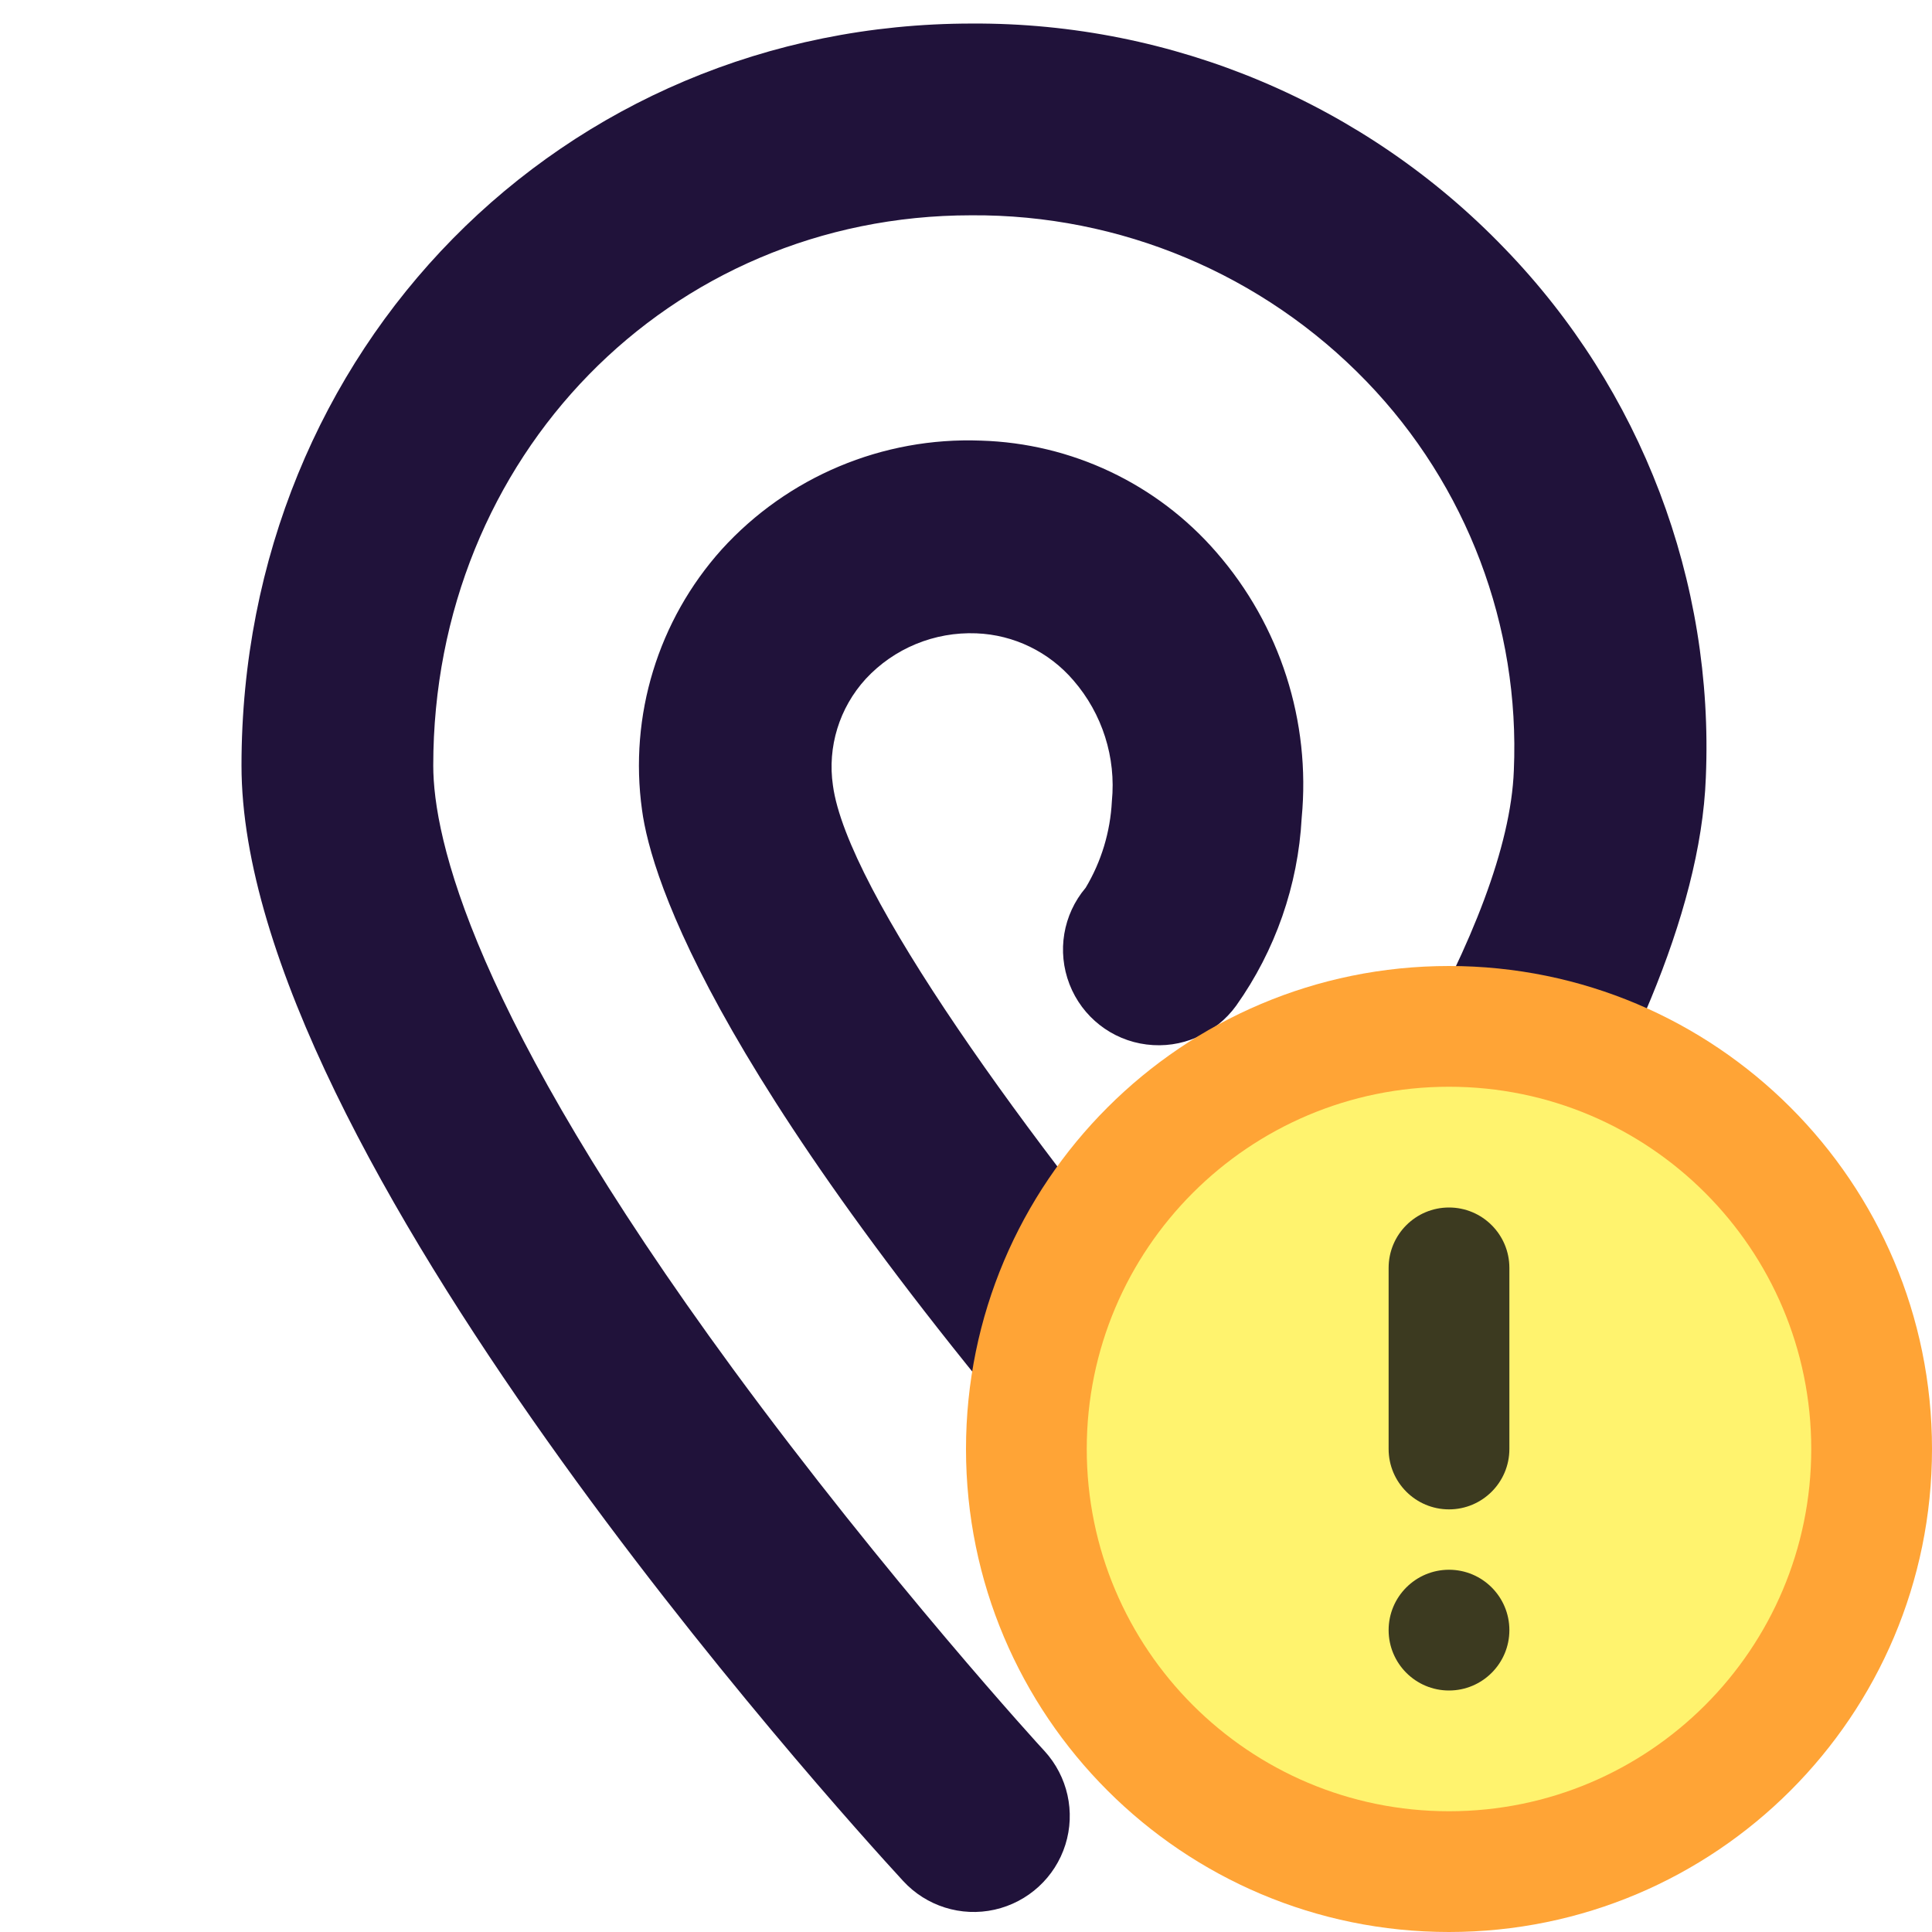
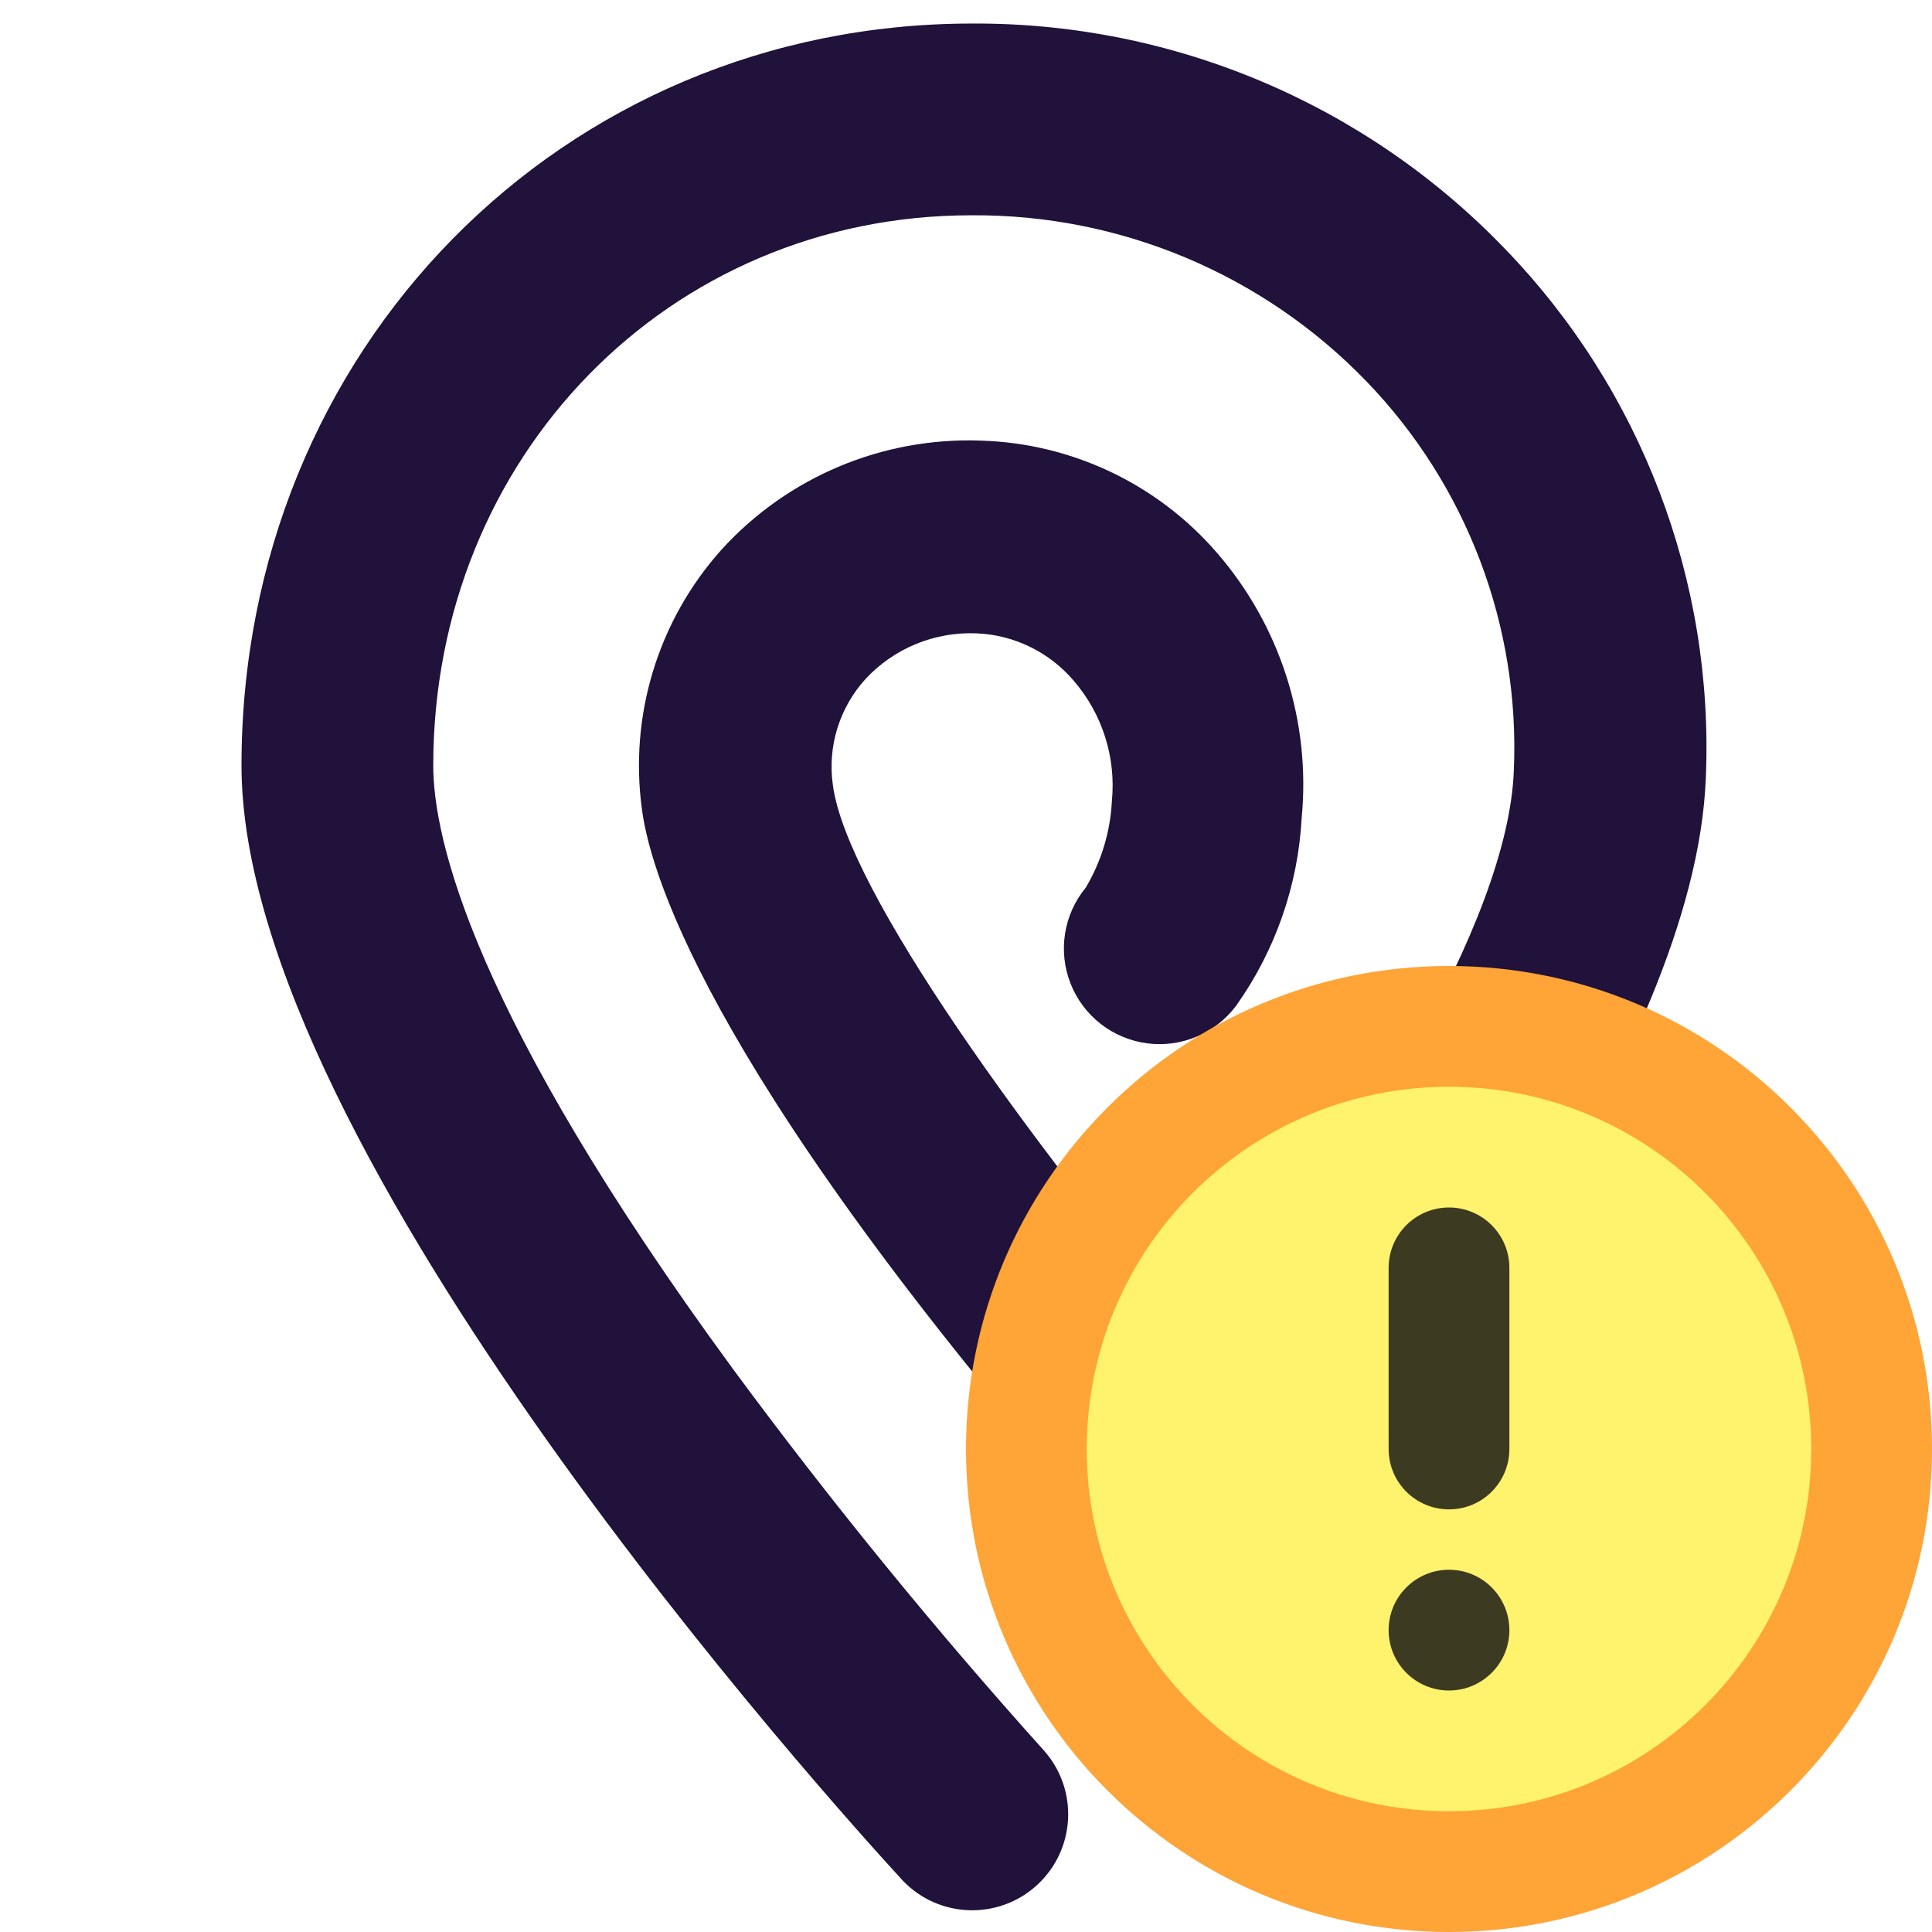
- <svg xmlns="http://www.w3.org/2000/svg" xmlns:xlink="http://www.w3.org/1999/xlink" width="16" height="16" viewBox="0 0 16 16">
+ <svg xmlns="http://www.w3.org/2000/svg" xmlns:xlink="http://www.w3.org/1999/xlink" width="16" height="16">
  <defs>
-     <path id="notproxied-a" d="M1,4 C0.724,4 0.5,3.776 0.5,3.5 L0.5,2 C0.5,1.724 0.724,1.5 1,1.5 C1.276,1.5 1.5,1.724 1.5,2 L1.5,3.5 C1.5,3.776 1.276,4 1,4 Z M1,1 C0.724,1 0.5,0.776 0.5,0.5 C0.5,0.224 0.724,0 1,0 C1.276,0 1.5,0.224 1.5,0.5 C1.5,0.776 1.276,1 1,1 Z" />
-     <path id="notproxied-b" d="M1,4 C0.724,4 0.5,3.776 0.5,3.5 L0.5,2 C0.5,1.724 0.724,1.5 1,1.5 C1.276,1.5 1.5,1.724 1.5,2 L1.5,3.5 C1.5,3.776 1.276,4 1,4 Z M1,1 C0.724,1 0.5,0.776 0.5,0.5 C0.5,0.224 0.724,0 1,0 C1.276,0 1.5,0.224 1.5,0.5 C1.5,0.776 1.276,1 1,1 Z" />
+     <path id="a" d="M1 4a.5.5 0 01-.5-.5V2a.5.5 0 011 0v1.5A.5.5 0 011 4zm0-3a.5.5 0 110-1 .5.5 0 010 1z" />
+     <path id="b" d="M1 4a.5.5 0 01-.5-.5V2a.5.5 0 011 0v1.5A.5.5 0 011 4zm0-3a.5.5 0 110-1 .5.5 0 010 1z" />
  </defs>
  <g fill="none" fill-rule="evenodd">
-     <path fill="#20123A" fill-rule="nonzero" d="M10.46,2.057 C9.307,0.858 7.712,0.186 6.049,0.195 C2.654,0.195 0,2.894 0,6.34 C0,9.532 4.917,14.966 5.479,15.577 C5.671,15.786 5.96,15.877 6.237,15.815 C6.514,15.753 6.738,15.548 6.823,15.277 C6.908,15.006 6.842,14.711 6.65,14.501 C6.634,14.486 5.344,13.073 4.07,11.337 C1.91,8.39 1.588,6.939 1.588,6.34 C1.588,3.783 3.54,1.783 6.043,1.783 C7.277,1.774 8.46,2.271 9.317,3.159 C10.148,4.02 10.589,5.185 10.537,6.38 C10.49,7.647 9.216,9.651 7.982,11.188 C6.503,9.432 5.015,7.374 4.898,6.505 C4.851,6.186 4.951,5.862 5.169,5.623 C5.404,5.369 5.739,5.231 6.086,5.245 C6.397,5.257 6.688,5.399 6.89,5.635 C7.129,5.911 7.244,6.273 7.208,6.636 C7.195,6.889 7.121,7.135 6.991,7.352 L6.991,7.352 C6.803,7.574 6.752,7.88 6.857,8.151 C6.962,8.422 7.207,8.614 7.495,8.65 C7.783,8.687 8.068,8.563 8.238,8.328 L8.238,8.328 C8.562,7.871 8.75,7.332 8.78,6.773 C8.856,5.974 8.601,5.179 8.074,4.574 C7.582,4.006 6.874,3.671 6.123,3.649 C5.31,3.618 4.524,3.948 3.977,4.55 C3.45,5.137 3.208,5.927 3.317,6.708 C3.393,7.276 3.928,9.001 7.243,12.769 C7.434,12.986 7.711,13.109 8,13.104 L8,13.104 C8.287,13.103 8.559,12.977 8.745,12.759 C9.526,11.858 12.041,8.74 12.127,6.439 C12.196,4.812 11.593,3.227 10.46,2.057 Z" transform="translate(2)" />
+     <path fill="#20123A" fill-rule="nonzero" d="M12.46 2.057A6.077 6.077 0 008.05.195C4.654.195 2 2.894 2 6.34c0 3.192 4.917 8.626 5.479 9.237a.795.795 0 001.17-1.076 42.157 42.157 0 01-2.579-3.164C3.91 8.39 3.588 6.939 3.588 6.34c0-2.557 1.952-4.557 4.455-4.557a4.501 4.501 0 013.274 1.376 4.367 4.367 0 011.22 3.221c-.047 1.267-1.321 3.27-2.555 4.808-1.479-1.756-2.967-3.814-3.084-4.683-.047-.32.053-.643.27-.882.236-.254.571-.392.918-.378.31.012.602.154.804.39.239.276.354.638.318 1.001a1.55 1.55 0 01-.217.716.792.792 0 101.247.976c.324-.457.512-.996.542-1.555a2.927 2.927 0 00-.706-2.2 2.689 2.689 0 00-1.951-.924c-.813-.03-1.599.3-2.146.901a2.679 2.679 0 00-.66 2.158c.076.568.61 2.293 3.926 6.06.19.218.468.34.757.336a.99.99 0 00.745-.345c.78-.901 3.296-4.02 3.382-6.32a5.94 5.94 0 00-1.667-4.382z" />
    <circle cx="12" cy="12" r="4" fill="#FFA436" />
    <circle cx="12" cy="12" r="3" fill="#FFF36E" />
-     <use fill="#0C0C0D" fill-opacity=".8" transform="matrix(1 0 0 -1 11 14)" xlink:href="#notproxied-a" />
+     <use fill="#0C0C0D" fill-opacity=".8" transform="matrix(1 0 0 -1 11 14)" xlink:href="#a" />
    <g transform="translate(-4 11)">
      <circle cx="12" cy="12" r="4" fill="#FFA436" />
      <circle cx="12" cy="12" r="3" fill="#FFF36E" />
-       <use fill="#0C0C0D" fill-opacity=".8" transform="matrix(1 0 0 -1 11 14)" xlink:href="#notproxied-b" />
+       <use fill="#0C0C0D" fill-opacity=".8" transform="matrix(1 0 0 -1 11 14)" xlink:href="#b" />
    </g>
  </g>
</svg>
